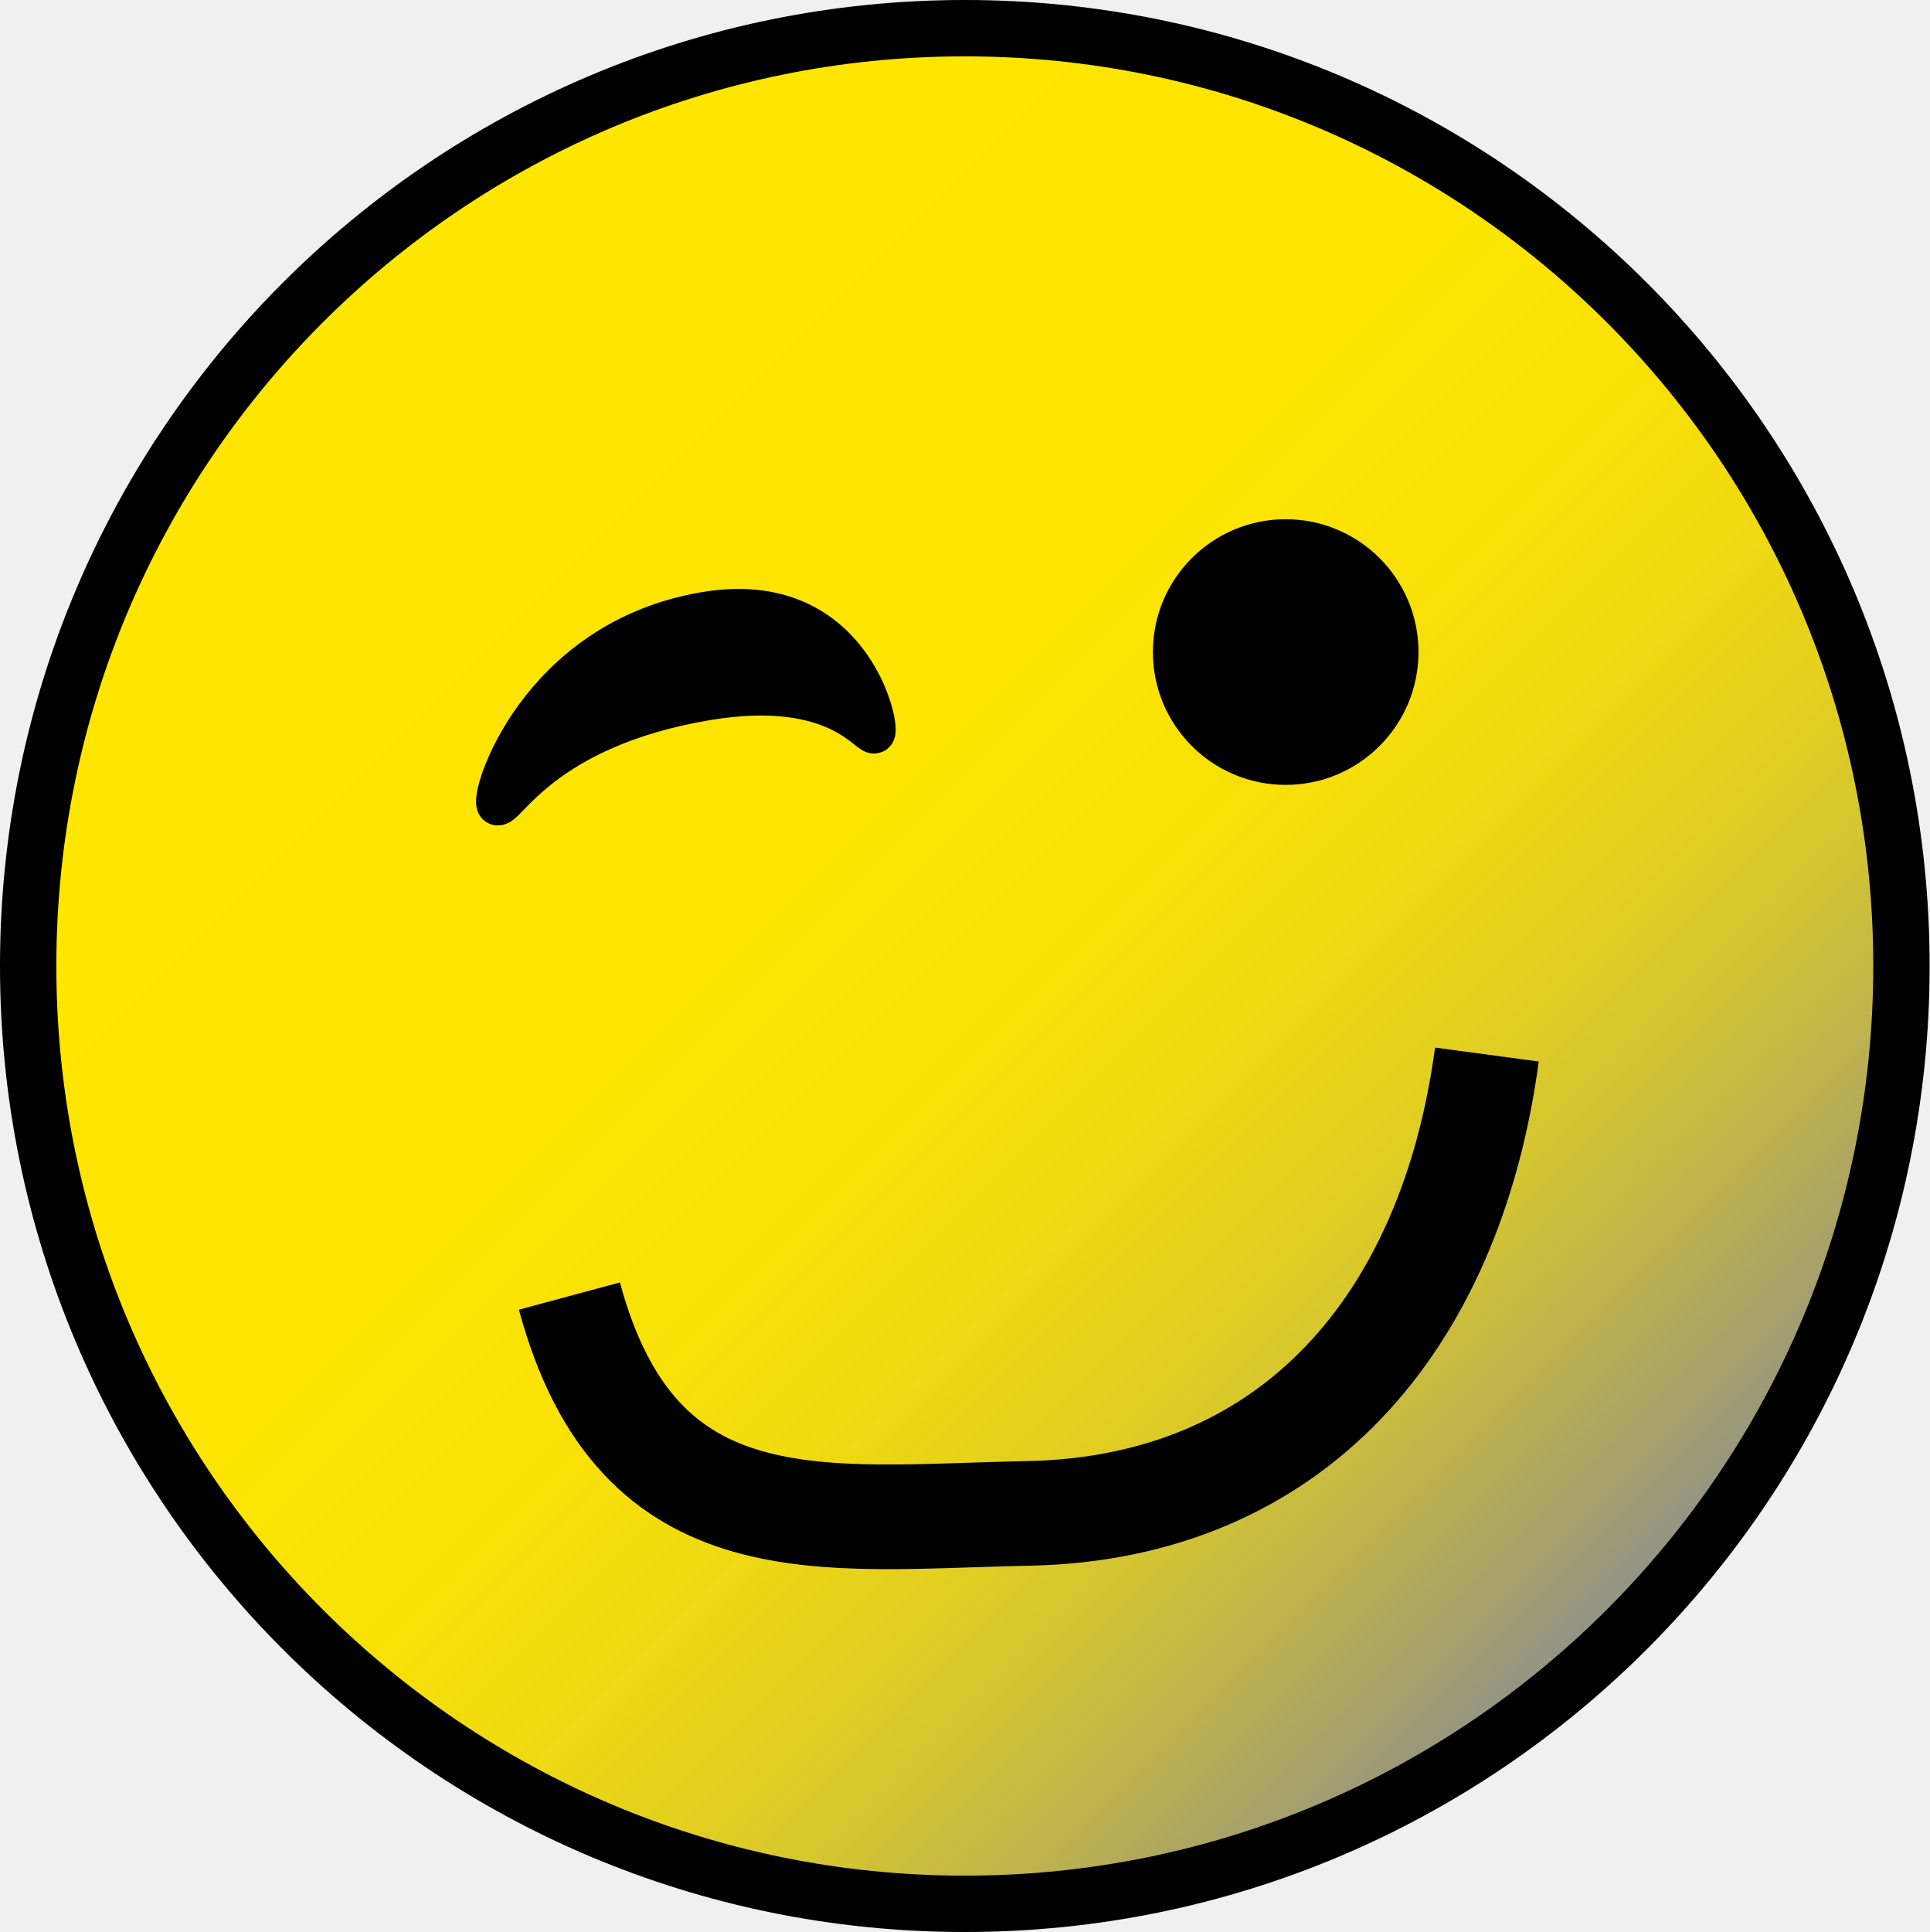
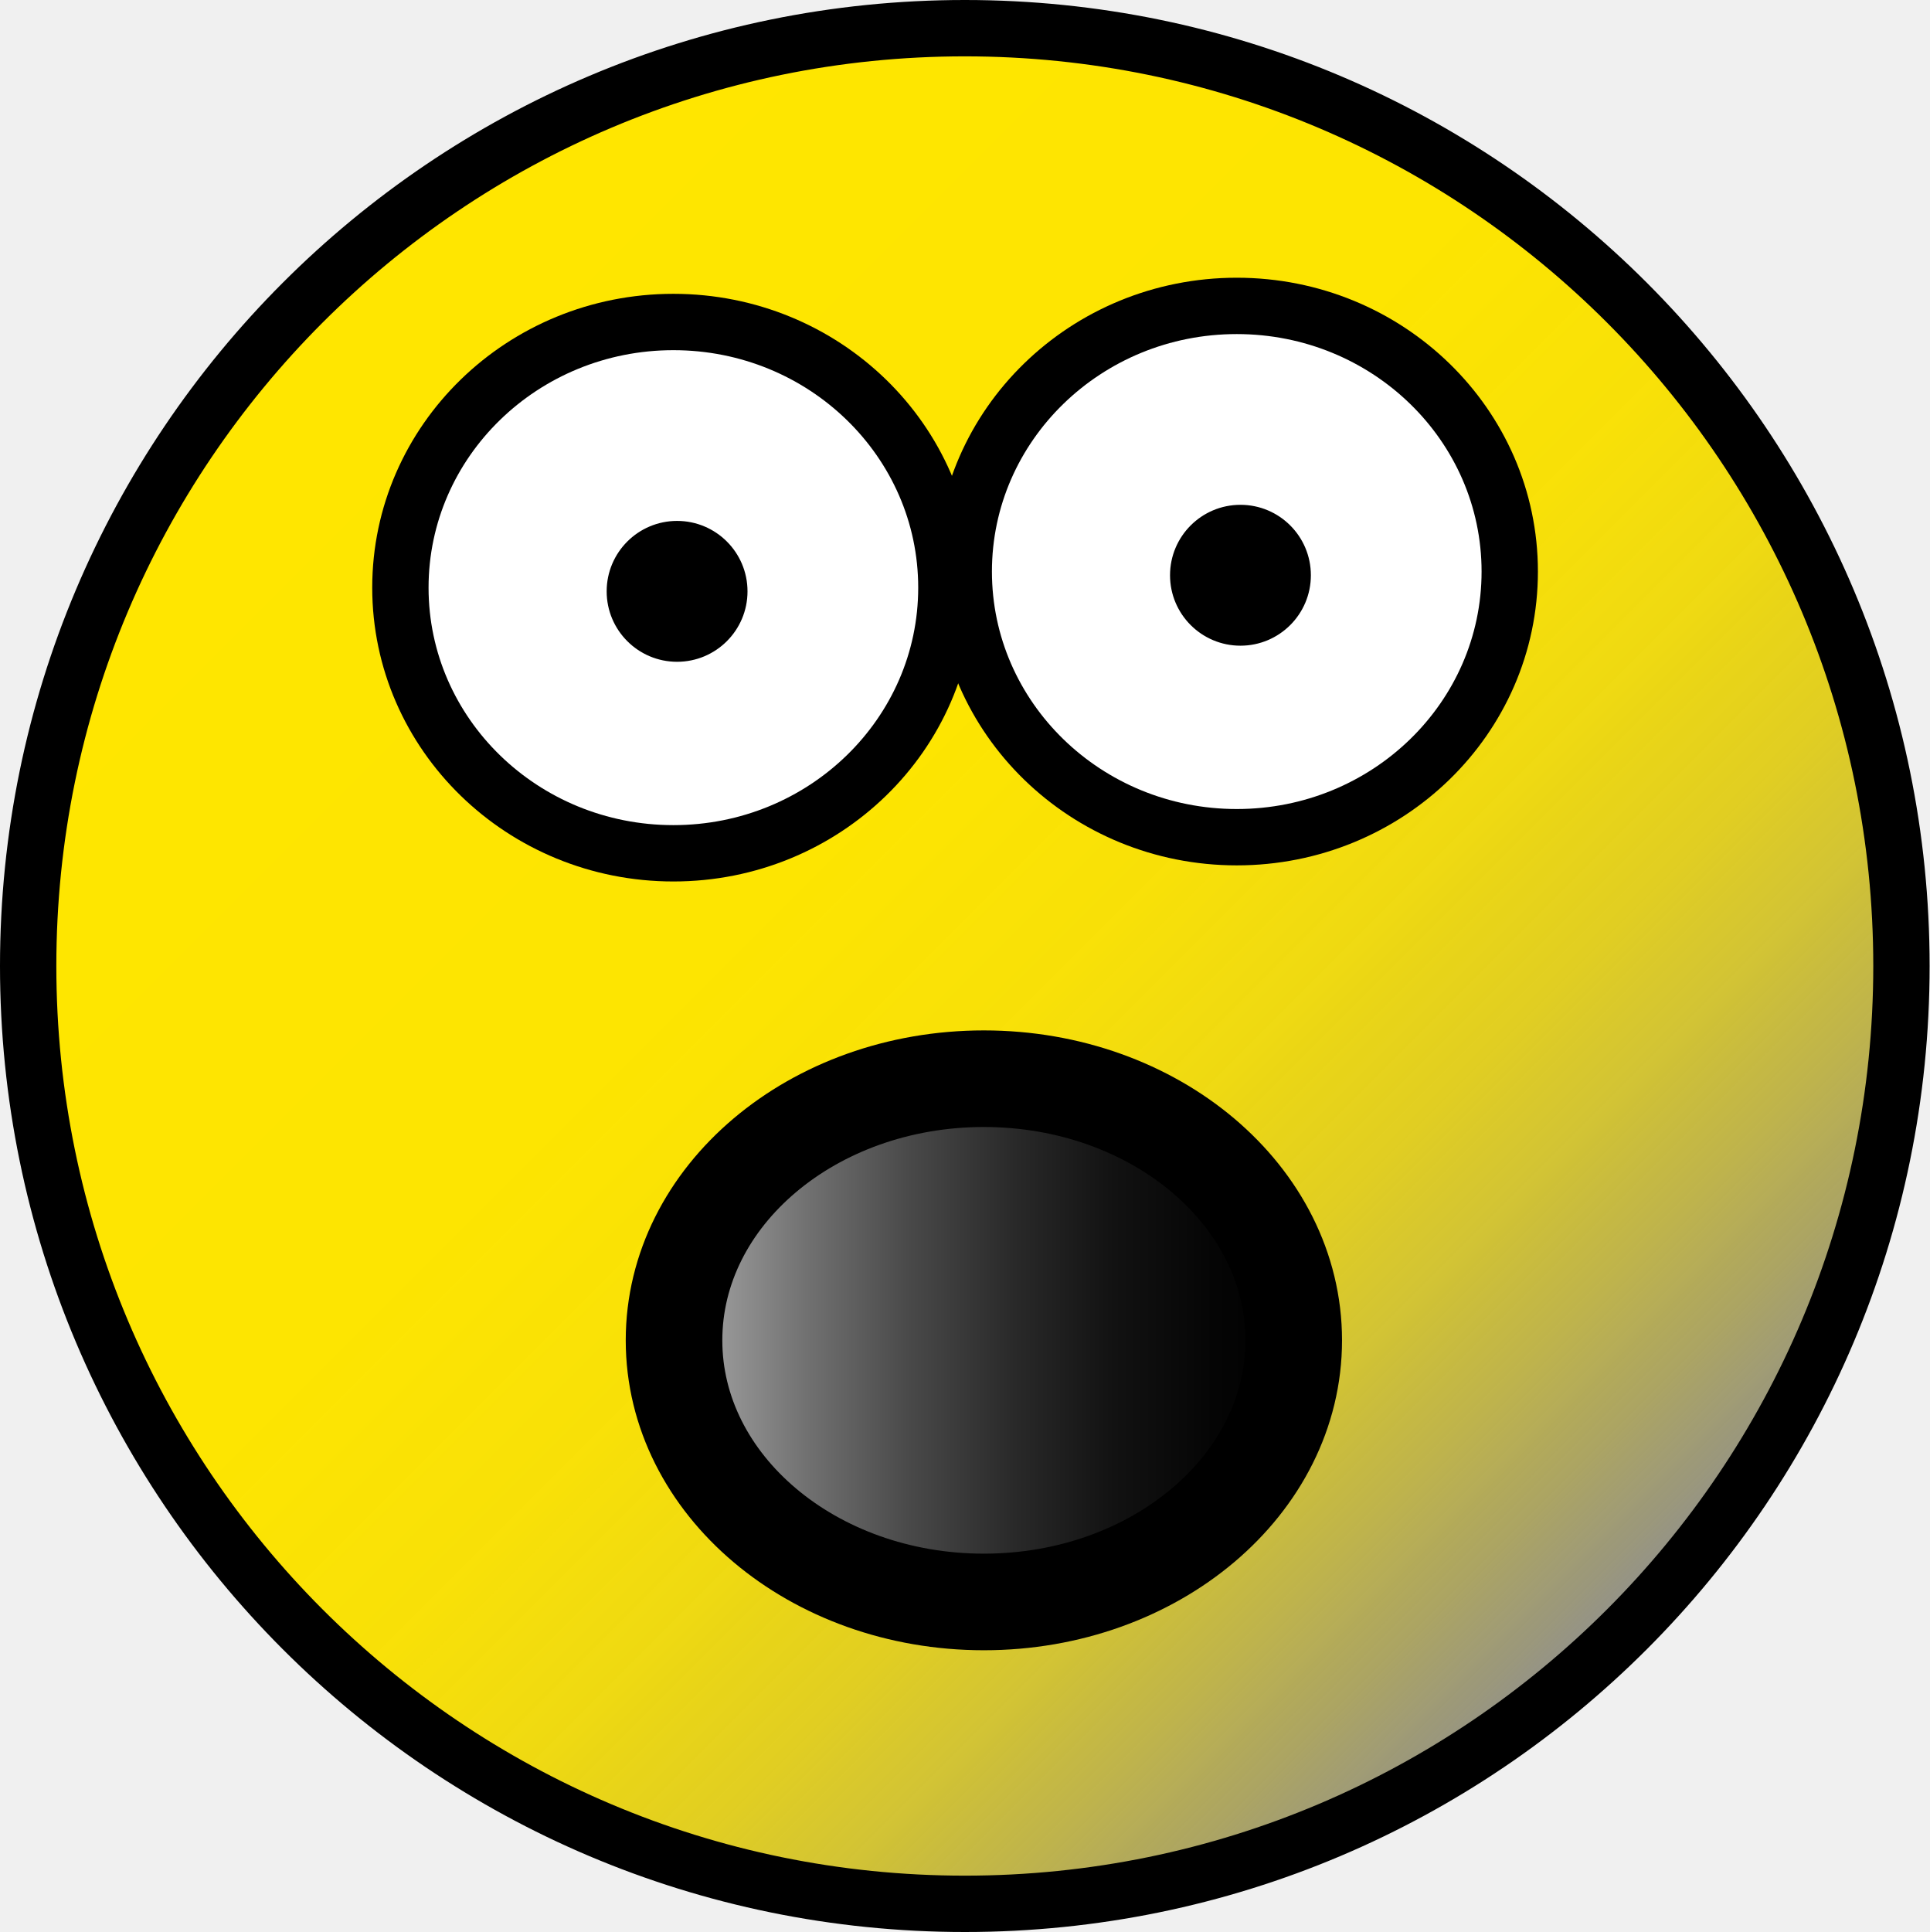
<svg xmlns="http://www.w3.org/2000/svg" viewBox="0 0 239.75 240">
  <defs>
-     <style>.cls-1,.cls-2,.cls-3,.cls-4{stroke:#000;stroke-miterlimit:10;}.cls-1{stroke-width:7px;fill:url(#Unbenannter_Verlauf_4);}.cls-3{fill:none;stroke-width:13px;}.cls-4{stroke-width:5px;}</style>
+     <style>.cls-1,.cls-2,.cls-3,.cls-4{stroke:#000;stroke-miterlimit:10;}.cls-1,.cls-2{stroke-width:7px;}.cls-1{fill:url(#Unbenannter_Verlauf_4);}.cls-2{fill:#fff;}.cls-4{stroke-width:12px;fill:url(#Unbenannter_Verlauf_7);}</style>
    <linearGradient id="Unbenannter_Verlauf_4" x1="37.54" y1="37.67" x2="202.21" y2="202.33" gradientUnits="userSpaceOnUse">
      <stop offset="0" stop-color="#ffe600" />
      <stop offset="0.4" stop-color="#fde501" />
      <stop offset="0.54" stop-color="#f8e005" stop-opacity="0.99" />
      <stop offset="0.64" stop-color="#eed80b" stop-opacity="0.97" />
      <stop offset="0.73" stop-color="#e0cc15" stop-opacity="0.94" />
      <stop offset="0.8" stop-color="#cdbd21" stop-opacity="0.9" />
      <stop offset="0.86" stop-color="#b7aa30" stop-opacity="0.86" />
      <stop offset="0.92" stop-color="#9c9342" stop-opacity="0.81" />
      <stop offset="0.97" stop-color="#7e7a56" stop-opacity="0.75" />
      <stop offset="1" stop-color="#666" stop-opacity="0.7" />
    </linearGradient>
+     <linearGradient id="Unbenannter_Verlauf_7" x1="83.75" y1="166.5" x2="160.75" y2="166.5" gradientUnits="userSpaceOnUse">
+       <stop offset="0" stop-color="#adadad" />
+       <stop offset="0.03" stop-color="#a4a4a4" />
+       <stop offset="0.21" stop-color="#727272" />
+       <stop offset="0.38" stop-color="#494949" />
+       <stop offset="0.55" stop-color="#292929" />
+       <stop offset="0.71" stop-color="#121212" />
+       <stop offset="0.87" stop-color="#050505" />
+       <stop offset="1" />
+     </linearGradient>
  </defs>
  <g id="Ebene_3" data-name="Ebene 3">
    <ellipse class="cls-1" cx="119.88" cy="120" rx="116.38" ry="116.5" />
-     <circle class="cls-2" cx="159.75" cy="81" r="16" />
-     <path class="cls-3" d="M71,161c8.5,31.5,31.5,27.5,57,27,32.74-.64,52.5-23.5,57-57" transform="translate(-0.25)" />
-     <path class="cls-4" d="M62,100c-1-.81,5-20.56,26-24,17.84-2.93,21.53,13.88,21,15s-4.23-6.83-21-4C67.57,90.44,63,100.77,62,100Z" transform="translate(-0.25)" />
+     <ellipse class="cls-2" cx="83.67" cy="73" rx="33.92" ry="33" />
+     <circle class="cls-3" cx="84.13" cy="73.46" r="8.25" />
+     <ellipse class="cls-2" cx="153.67" cy="71" rx="33.92" ry="33" />
+     <ellipse class="cls-4" cx="122.25" cy="166.5" rx="38.5" ry="32.5" />
+     <circle class="cls-3" cx="154.13" cy="71.46" r="8.25" />
  </g>
</svg>
